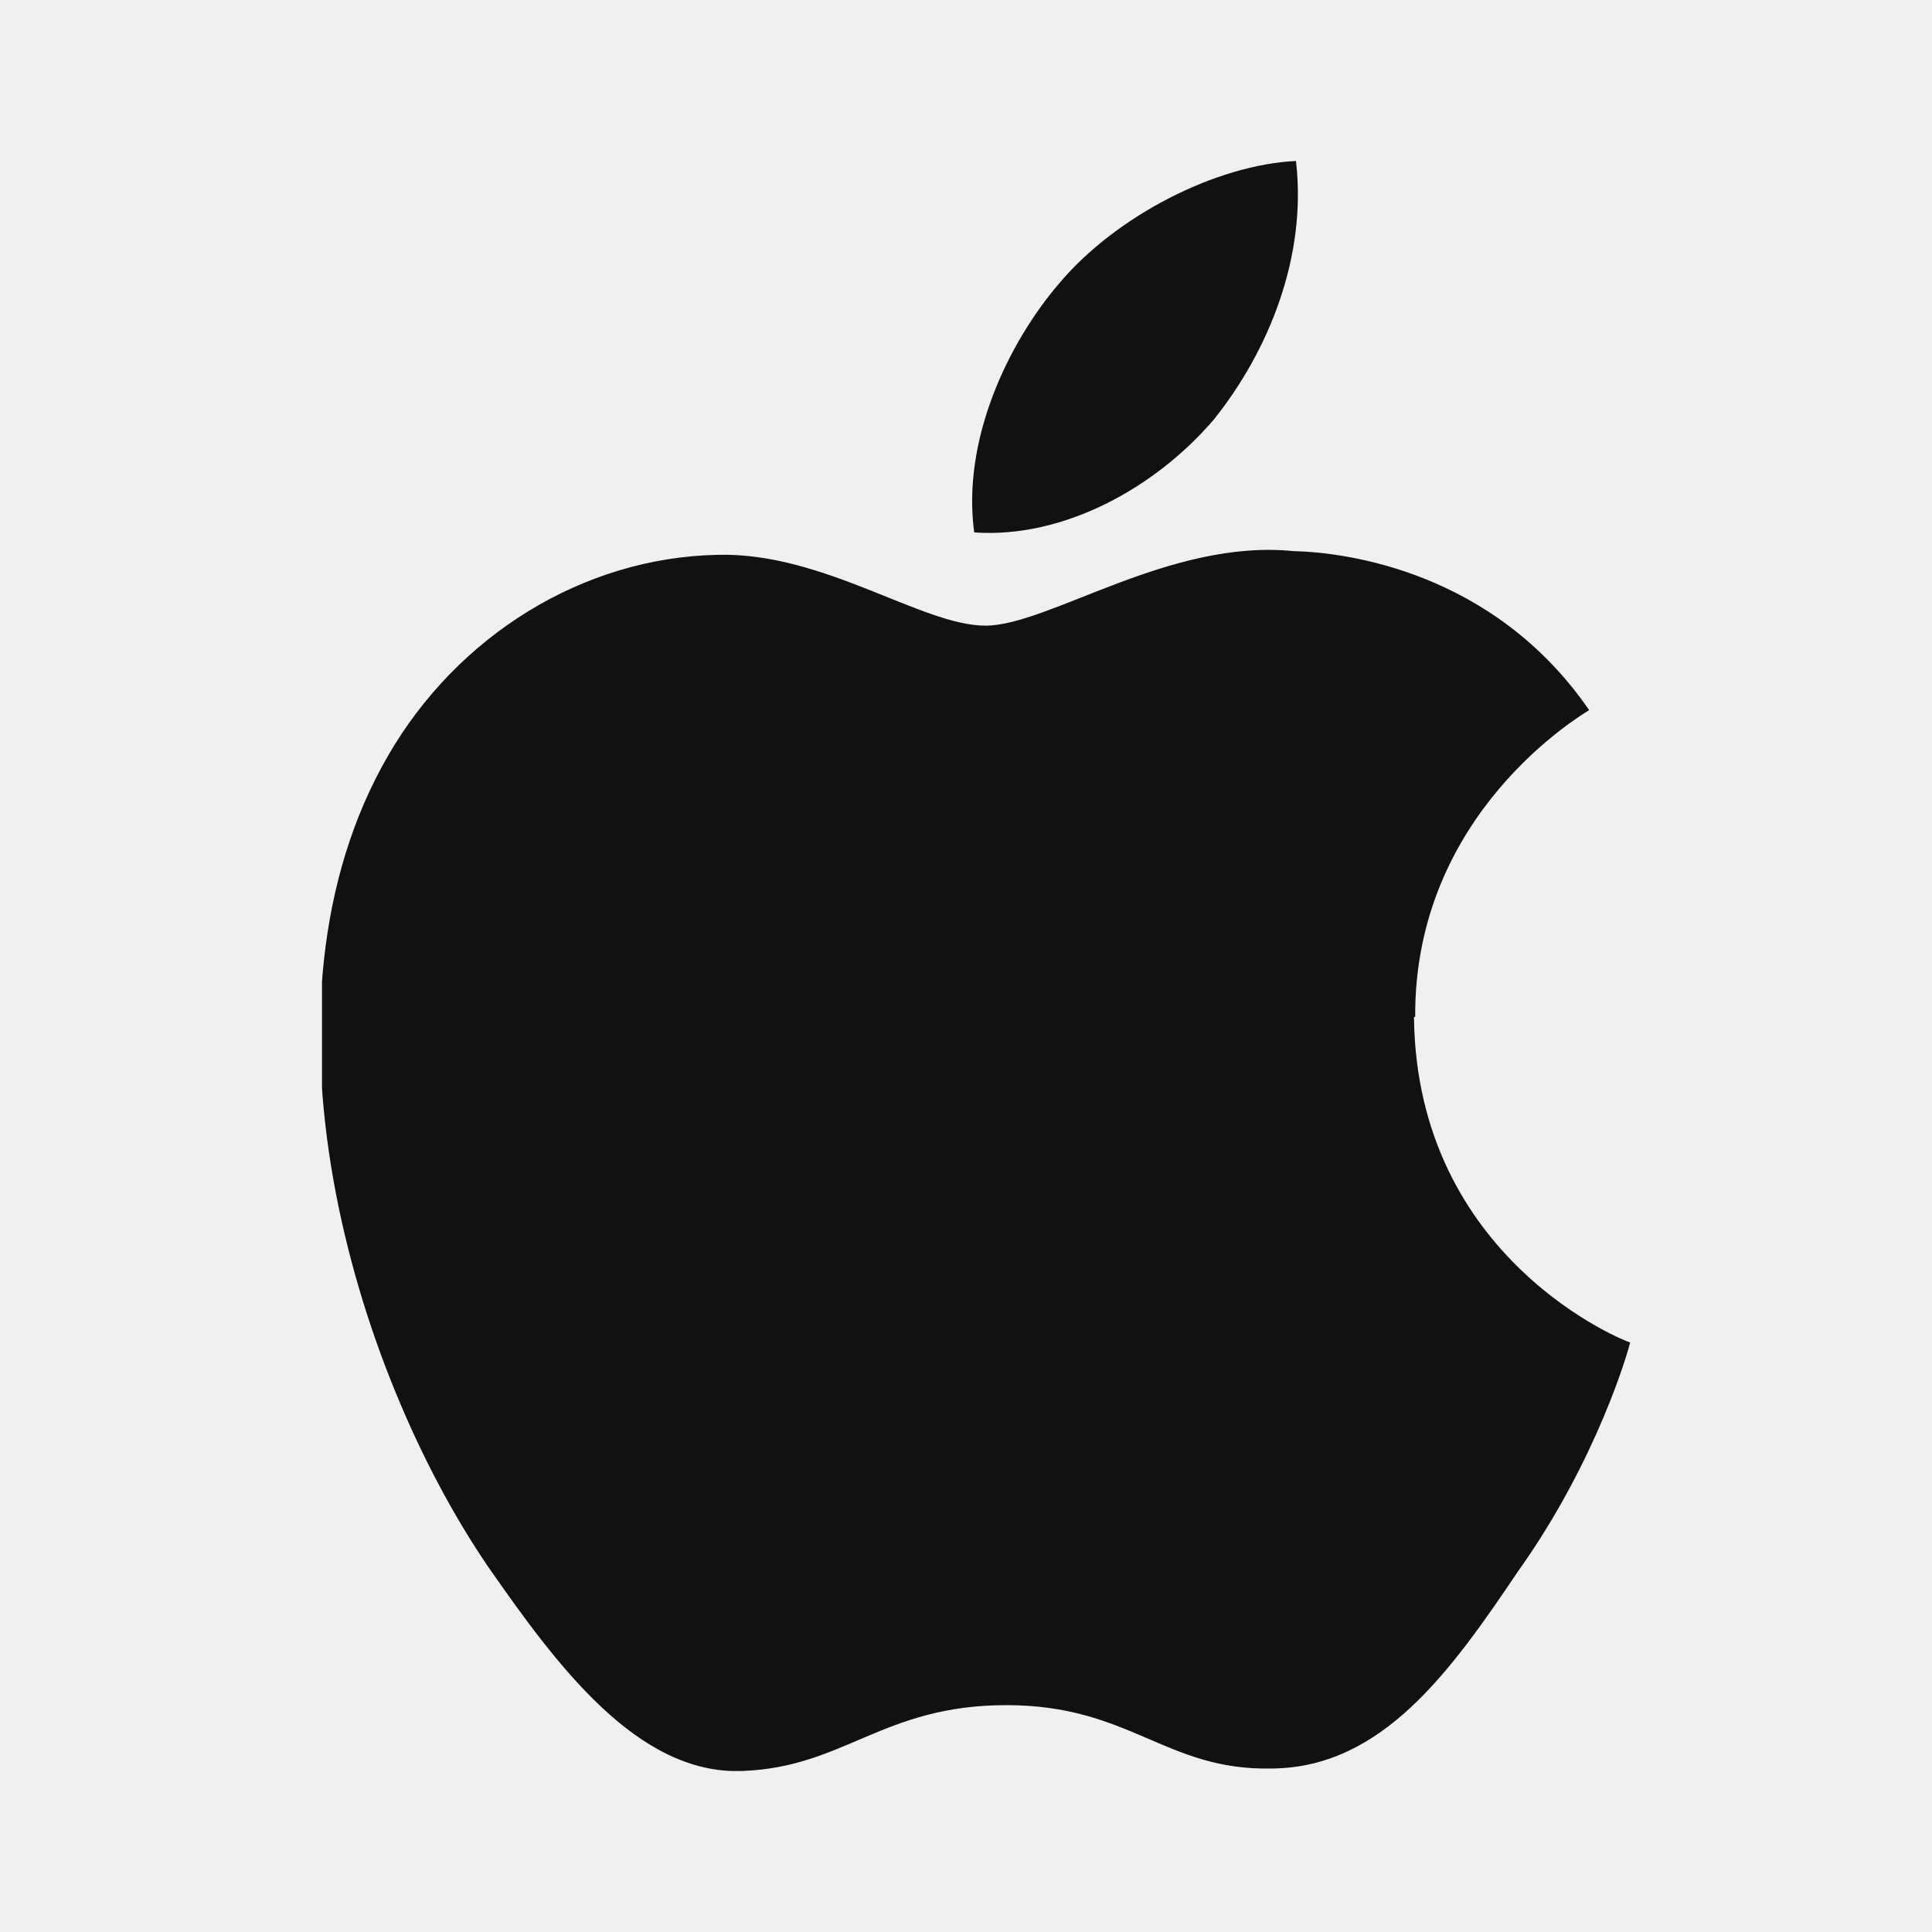
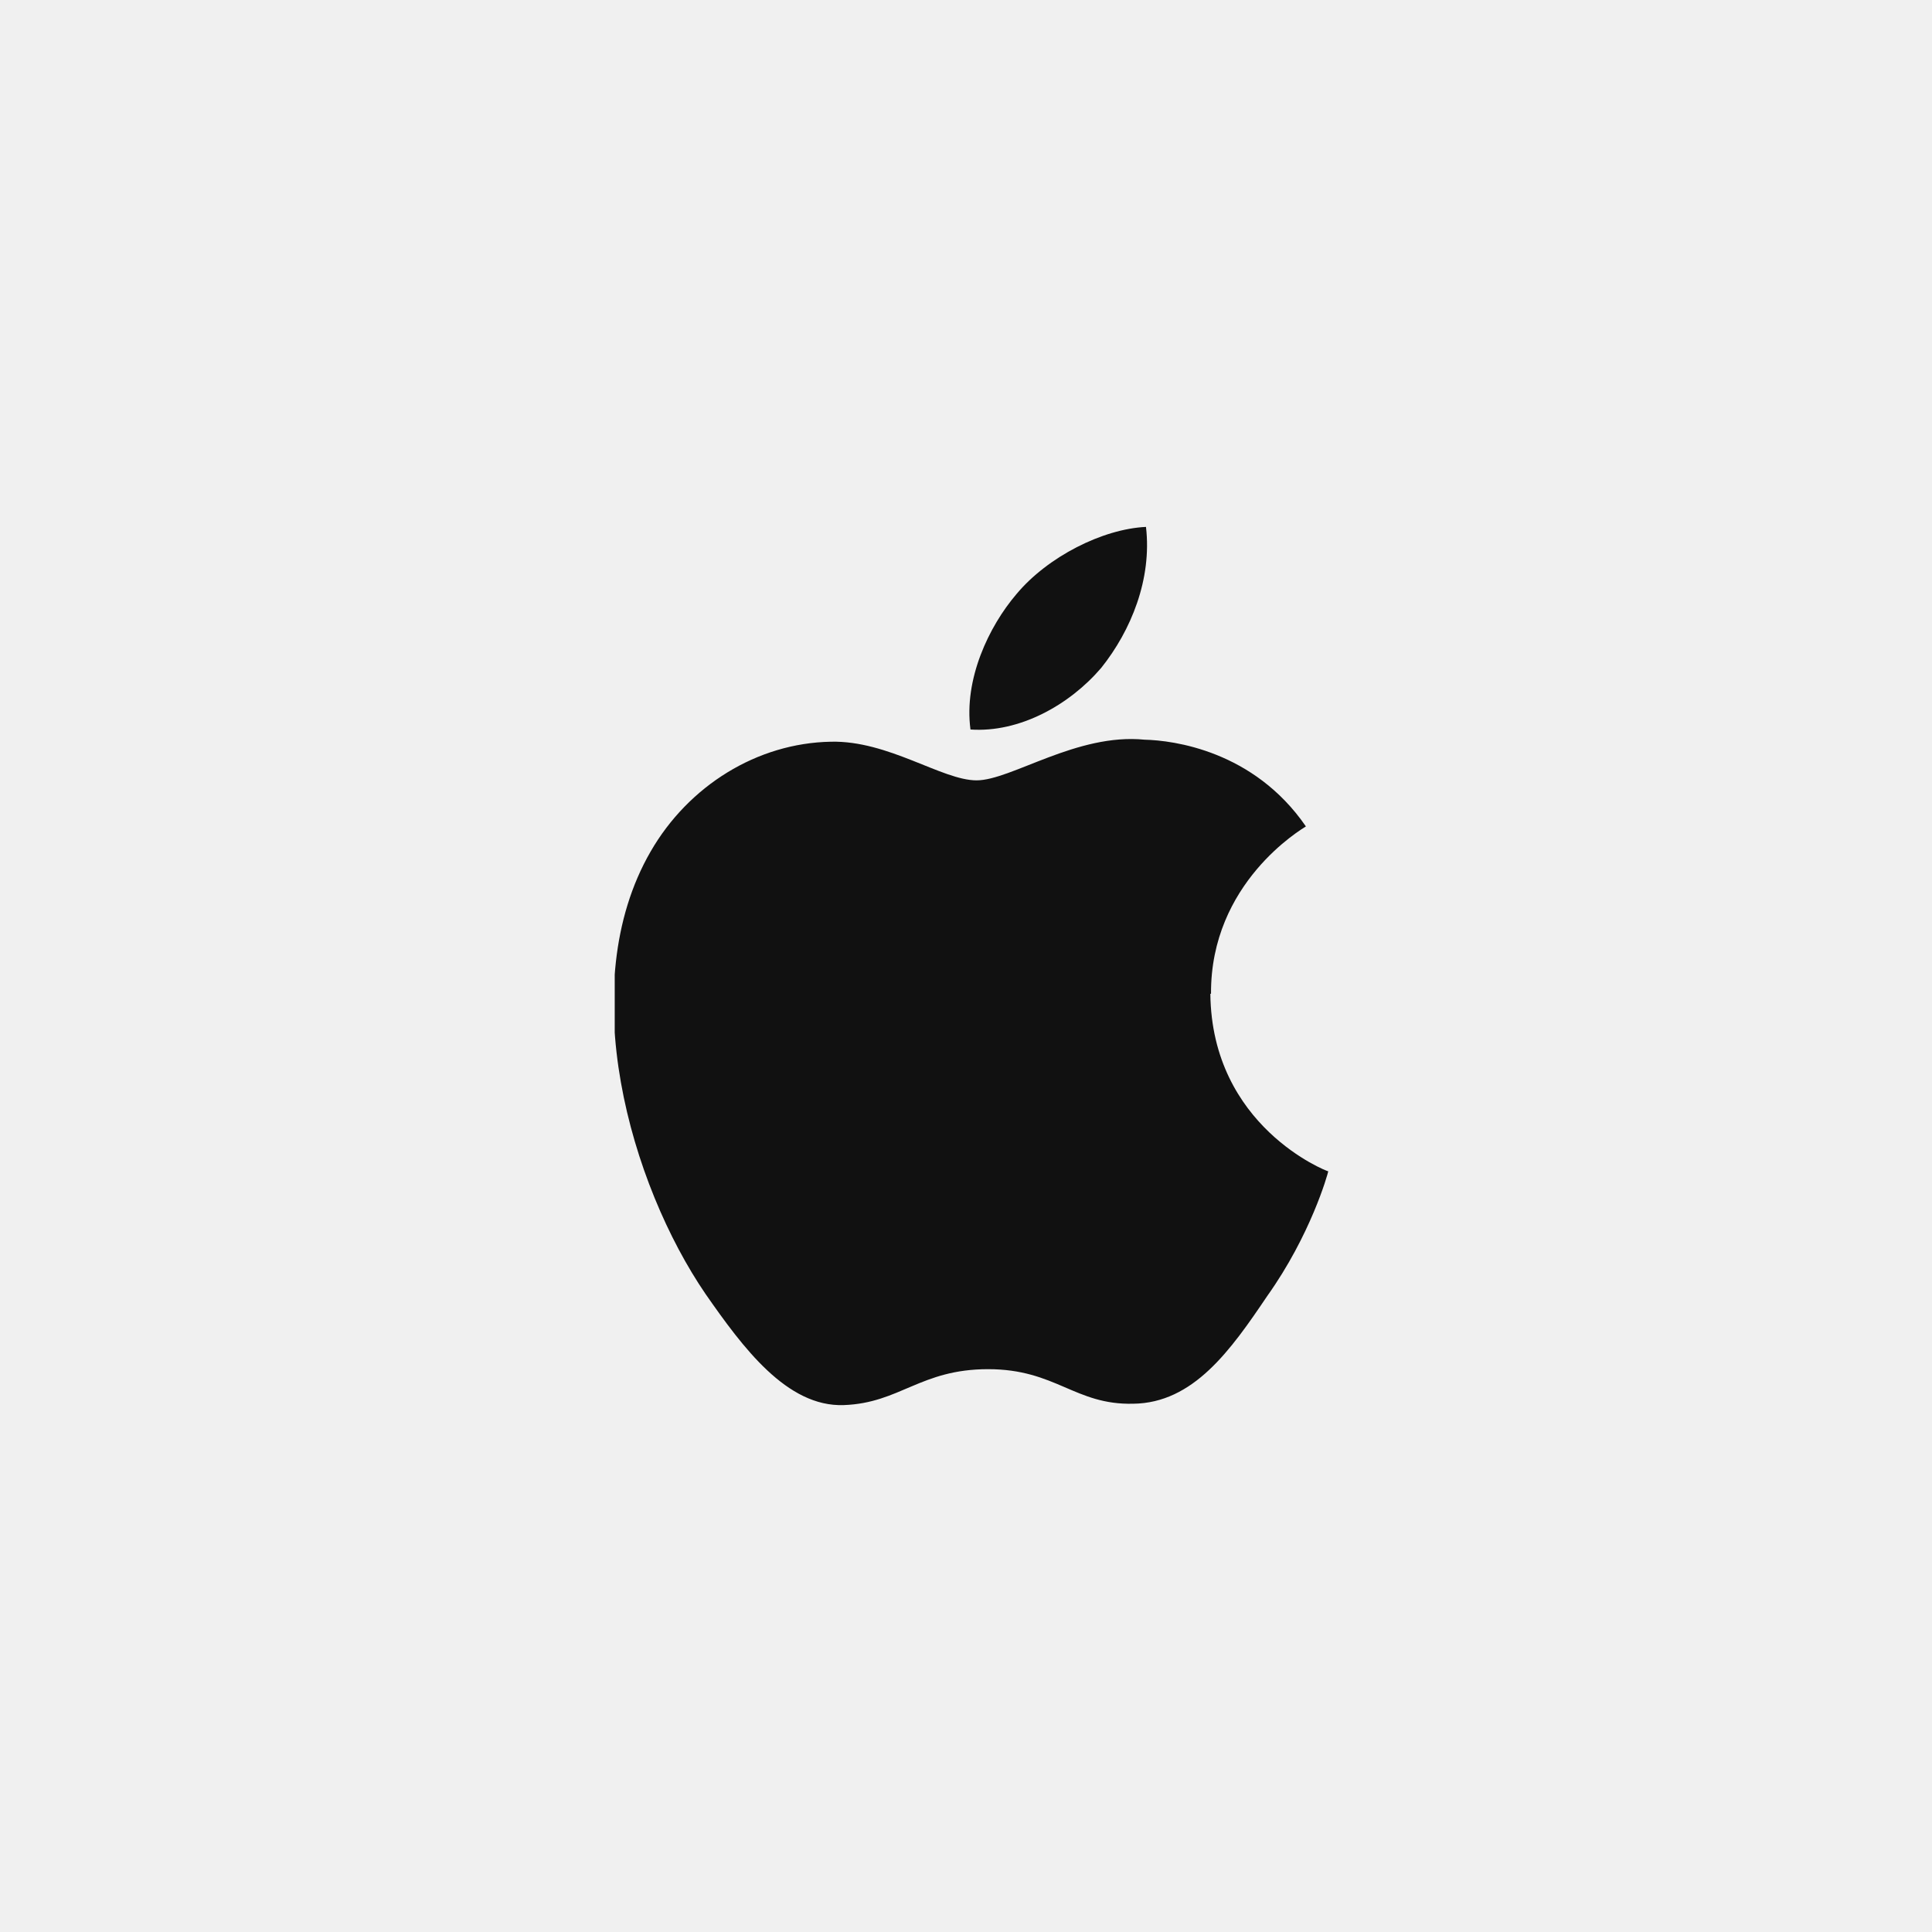
- <svg xmlns="http://www.w3.org/2000/svg" width="24" height="24" viewBox="0 0 24 24" fill="none">
-   <g clip-path="url(#clip0_136_725)">
-     <path d="M17.58 12.633C17.565 10.102 19.648 8.883 19.741 8.821C18.552 7.093 16.716 6.861 16.068 6.846C14.525 6.691 13.028 7.772 12.241 7.772C11.454 7.772 10.235 6.861 8.923 6.892C7.241 6.923 5.682 7.895 4.818 9.392C3.043 12.463 4.37 16.985 6.068 19.469C6.917 20.688 7.92 22.046 9.216 22C10.497 21.954 10.96 21.182 12.503 21.182C14.046 21.182 14.478 22 15.806 21.969C17.179 21.954 18.028 20.75 18.861 19.515C19.849 18.127 20.235 16.753 20.25 16.676C20.219 16.676 17.596 15.657 17.565 12.633H17.58Z" fill="#111111" />
-     <path d="M15.08 5.21C15.759 4.361 16.238 3.188 16.099 2C15.111 2.046 13.861 2.679 13.151 3.528C12.518 4.269 11.947 5.472 12.102 6.614C13.213 6.691 14.355 6.059 15.08 5.21Z" fill="#111111" />
+ <svg xmlns="http://www.w3.org/2000/svg" width="44" height="44" viewBox="0 0 44 44" fill="none">
+   <g clip-path="url(#clip0_199_723)">
+     <path d="M27.58 22.633C27.565 20.102 29.648 18.883 29.741 18.821C28.552 17.093 26.716 16.861 26.068 16.846C24.525 16.691 23.028 17.772 22.241 17.772C21.454 17.772 20.235 16.861 18.923 16.892C17.241 16.923 15.682 17.895 14.818 19.392C13.043 22.463 14.37 26.985 16.068 29.469C16.917 30.688 17.92 32.046 19.216 32C20.497 31.954 20.96 31.182 22.503 31.182C24.046 31.182 24.478 32 25.806 31.969C27.179 31.954 28.028 30.75 28.861 29.515C29.849 28.127 30.235 26.753 30.25 26.676C30.219 26.676 27.596 25.657 27.565 22.633H27.58Z" fill="#111111" />
+     <path d="M25.08 15.21C25.759 14.361 26.238 13.188 26.099 12C25.111 12.046 23.861 12.679 23.151 13.528C22.518 14.268 21.948 15.472 22.102 16.614C23.213 16.691 24.355 16.059 25.08 15.21Z" fill="#111111" />
  </g>
  <defs>
-     <clipPath id="clip0_136_725">
-       <rect width="16.265" height="20" fill="white" transform="translate(4 2)" />
+     <clipPath id="clip0_199_723">
+       <rect width="16.265" height="20" fill="white" transform="translate(14 12)" />
    </clipPath>
  </defs>
</svg>
